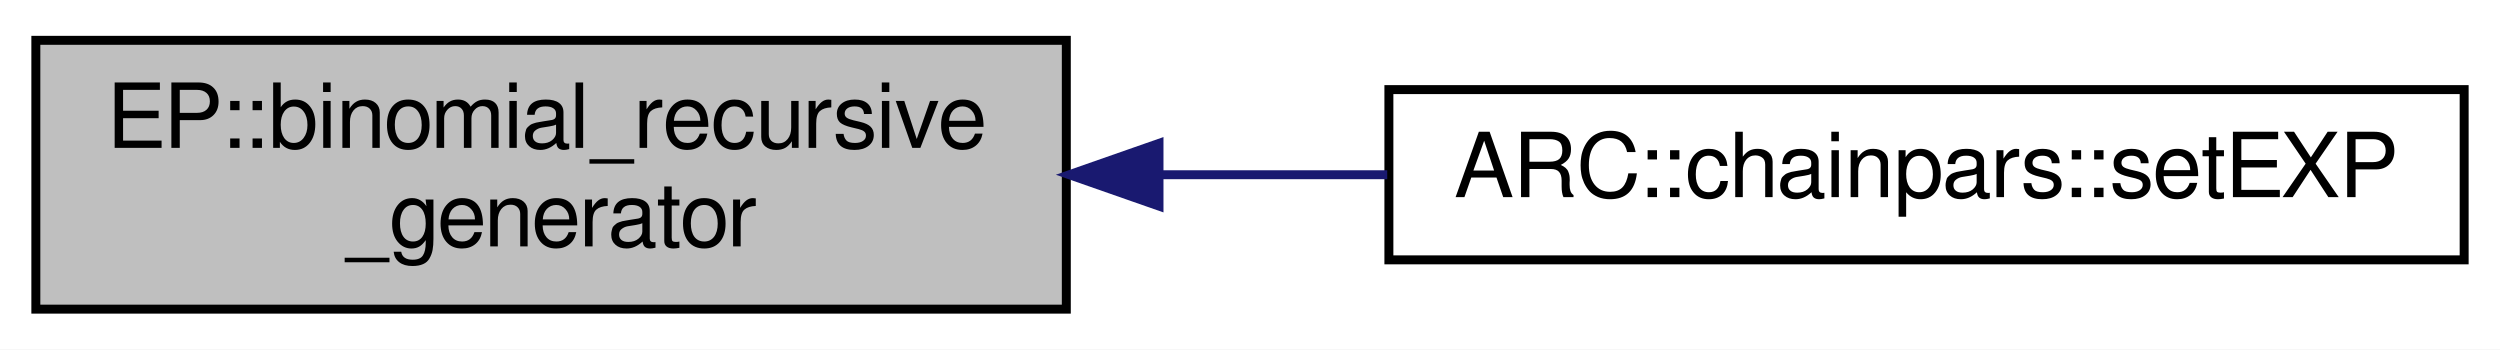
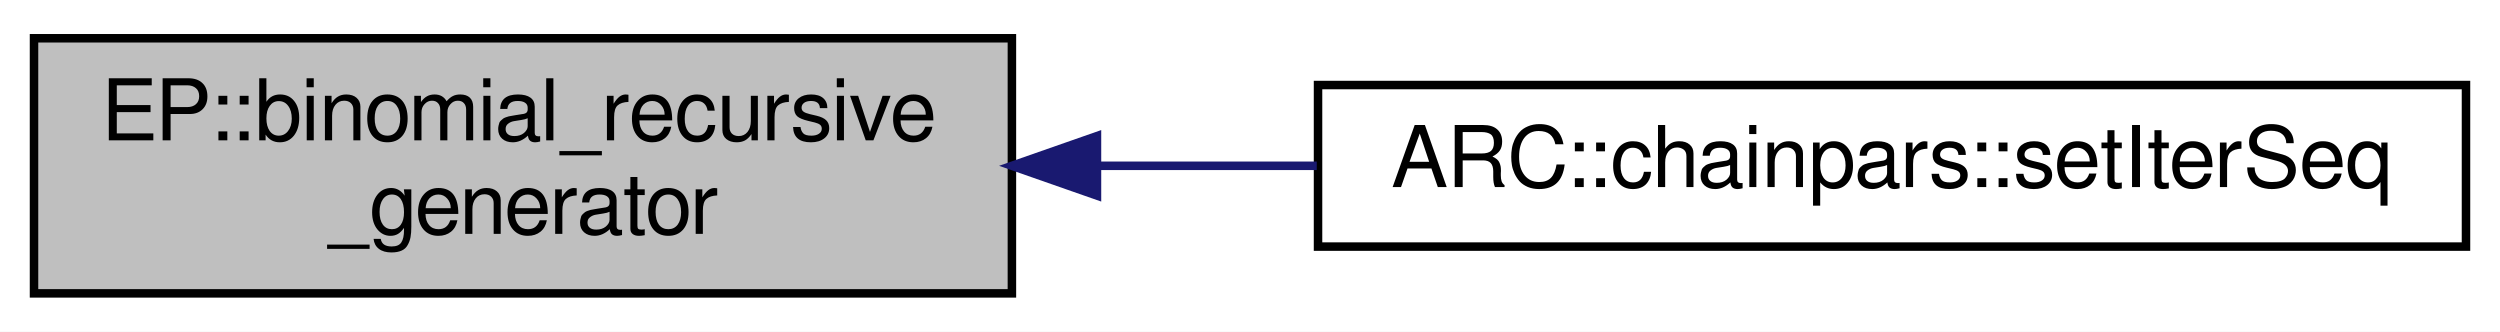
- <svg xmlns="http://www.w3.org/2000/svg" xmlns:xlink="http://www.w3.org/1999/xlink" width="279pt" height="39pt" viewBox="0.00 0.00 279.00 39.00">
+ <svg xmlns="http://www.w3.org/2000/svg" xmlns:xlink="http://www.w3.org/1999/xlink" width="294pt" height="39pt" viewBox="0.00 0.00 294.00 39.00">
  <g id="graph0" class="graph" transform="scale(1 1) rotate(0) translate(4 35)">
-     <polygon fill="white" stroke="none" points="-4,4 -4,-35 275,-35 275,4 -4,4" />
+     <polygon fill="white" stroke="none" points="-4,4 -4,-35 290,-35 290,4 -4,4" />
    <g id="node1" class="node">
      <polygon fill="#bfbfbf" stroke="black" points="0,-0.5 0,-30.5 115,-30.5 115,-0.5 0,-0.5" />
      <text text-anchor="start" x="8" y="-18.5" font-family="FreeSans" font-size="10.00">EP::binomial_recursive</text>
      <text text-anchor="middle" x="57.5" y="-7.5" font-family="FreeSans" font-size="10.00">_generator</text>
    </g>
    <g id="node2" class="node">
      <g id="a_node2">
-         <a xlink:href="classARC_1_1chainpars.html#a1bef542db30755ac35cf064446874f6d" target="_top" xlink:title="Set extrapolation parameters. ">
-           <polygon fill="white" stroke="black" points="151,-6 151,-25 271,-25 271,-6 151,-6" />
-           <text text-anchor="middle" x="211" y="-13" font-family="FreeSans" font-size="10.00">ARC::chainpars::setEXP</text>
+         <a xlink:href="classARC_1_1chainpars.html#a61cc2580dcf06d4e85e068272b4b5b95" target="_top" xlink:title="Set extrapolation maximum iteration number and sequences. ">
+           <polygon fill="white" stroke="black" points="151,-6 151,-25 286,-25 286,-6 151,-6" />
+           <text text-anchor="middle" x="218.5" y="-13" font-family="FreeSans" font-size="10.00">ARC::chainpars::setIterSeq</text>
        </a>
      </g>
    </g>
    <g id="edge1" class="edge">
-       <path fill="none" stroke="midnightblue" d="M125.521,-15.5C133.948,-15.5 142.52,-15.5 150.814,-15.5" />
-       <polygon fill="midnightblue" stroke="midnightblue" points="125.344,-12 115.344,-15.5 125.344,-19 125.344,-12" />
+       <path fill="none" stroke="midnightblue" d="M125.22,-15.5C133.698,-15.5 142.374,-15.5 150.851,-15.5" />
+       <polygon fill="midnightblue" stroke="midnightblue" points="125.005,-12 115.005,-15.5 125.005,-19 125.005,-12" />
    </g>
  </g>
</svg>
